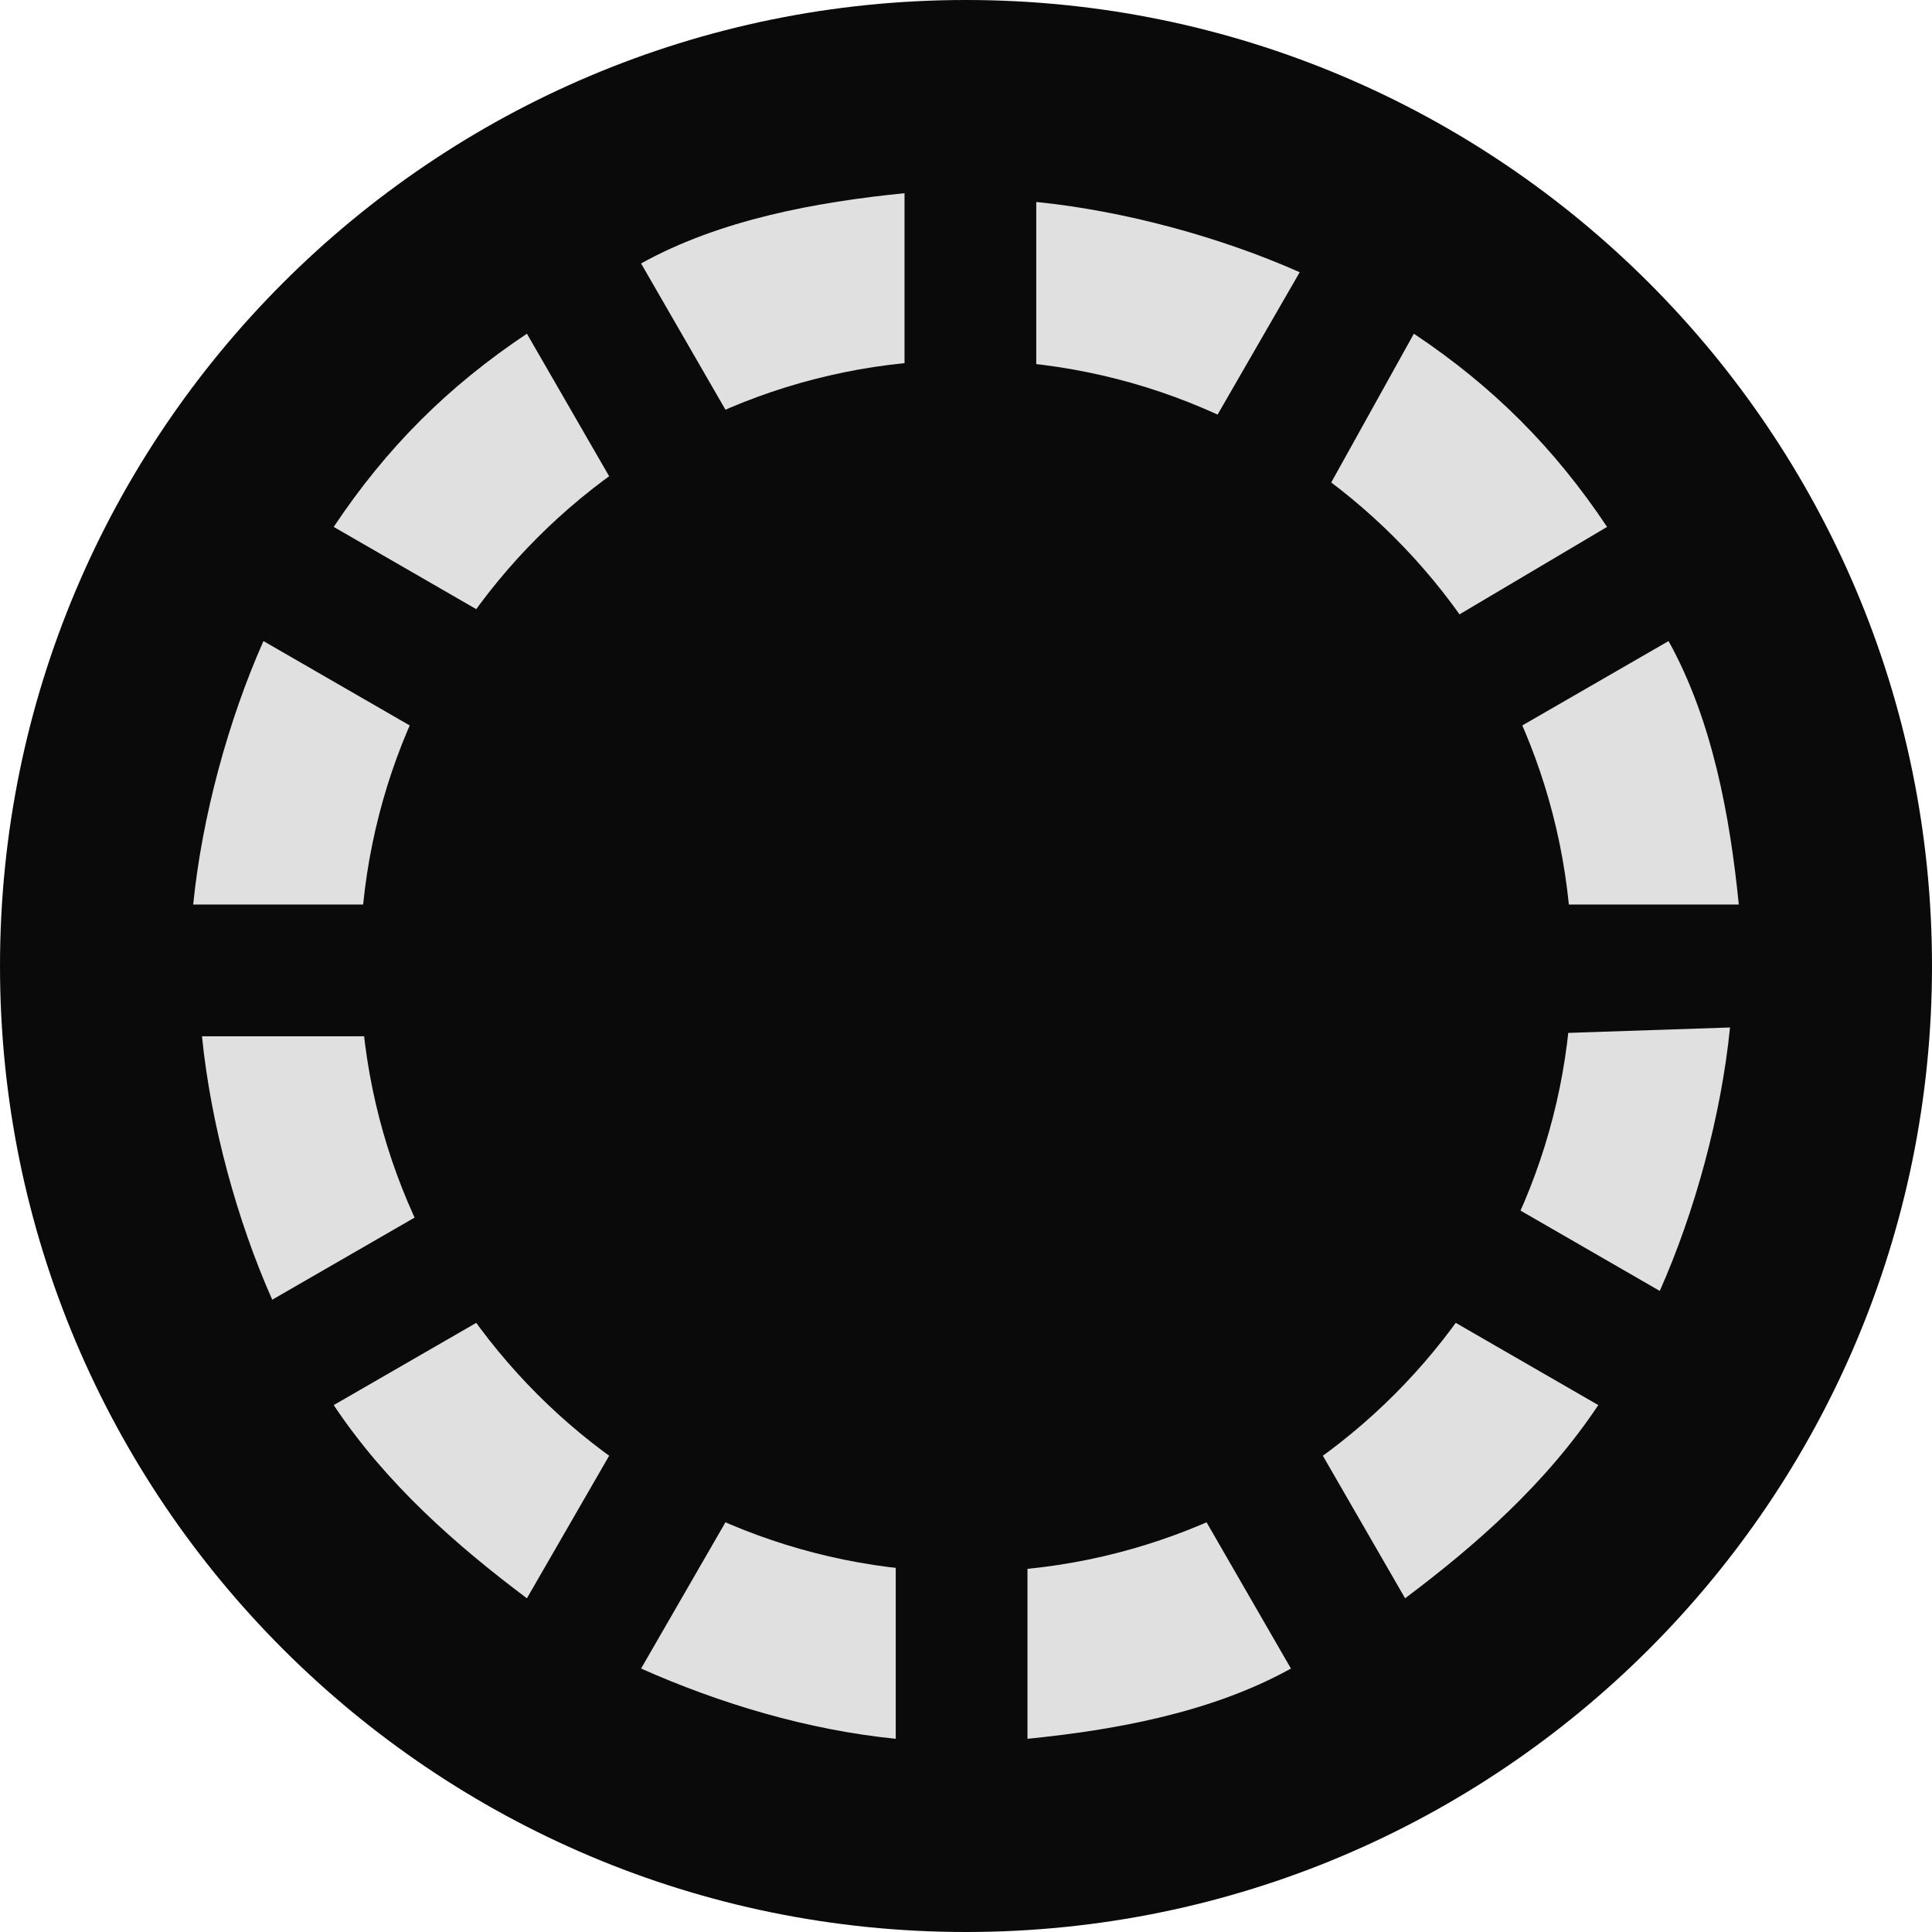
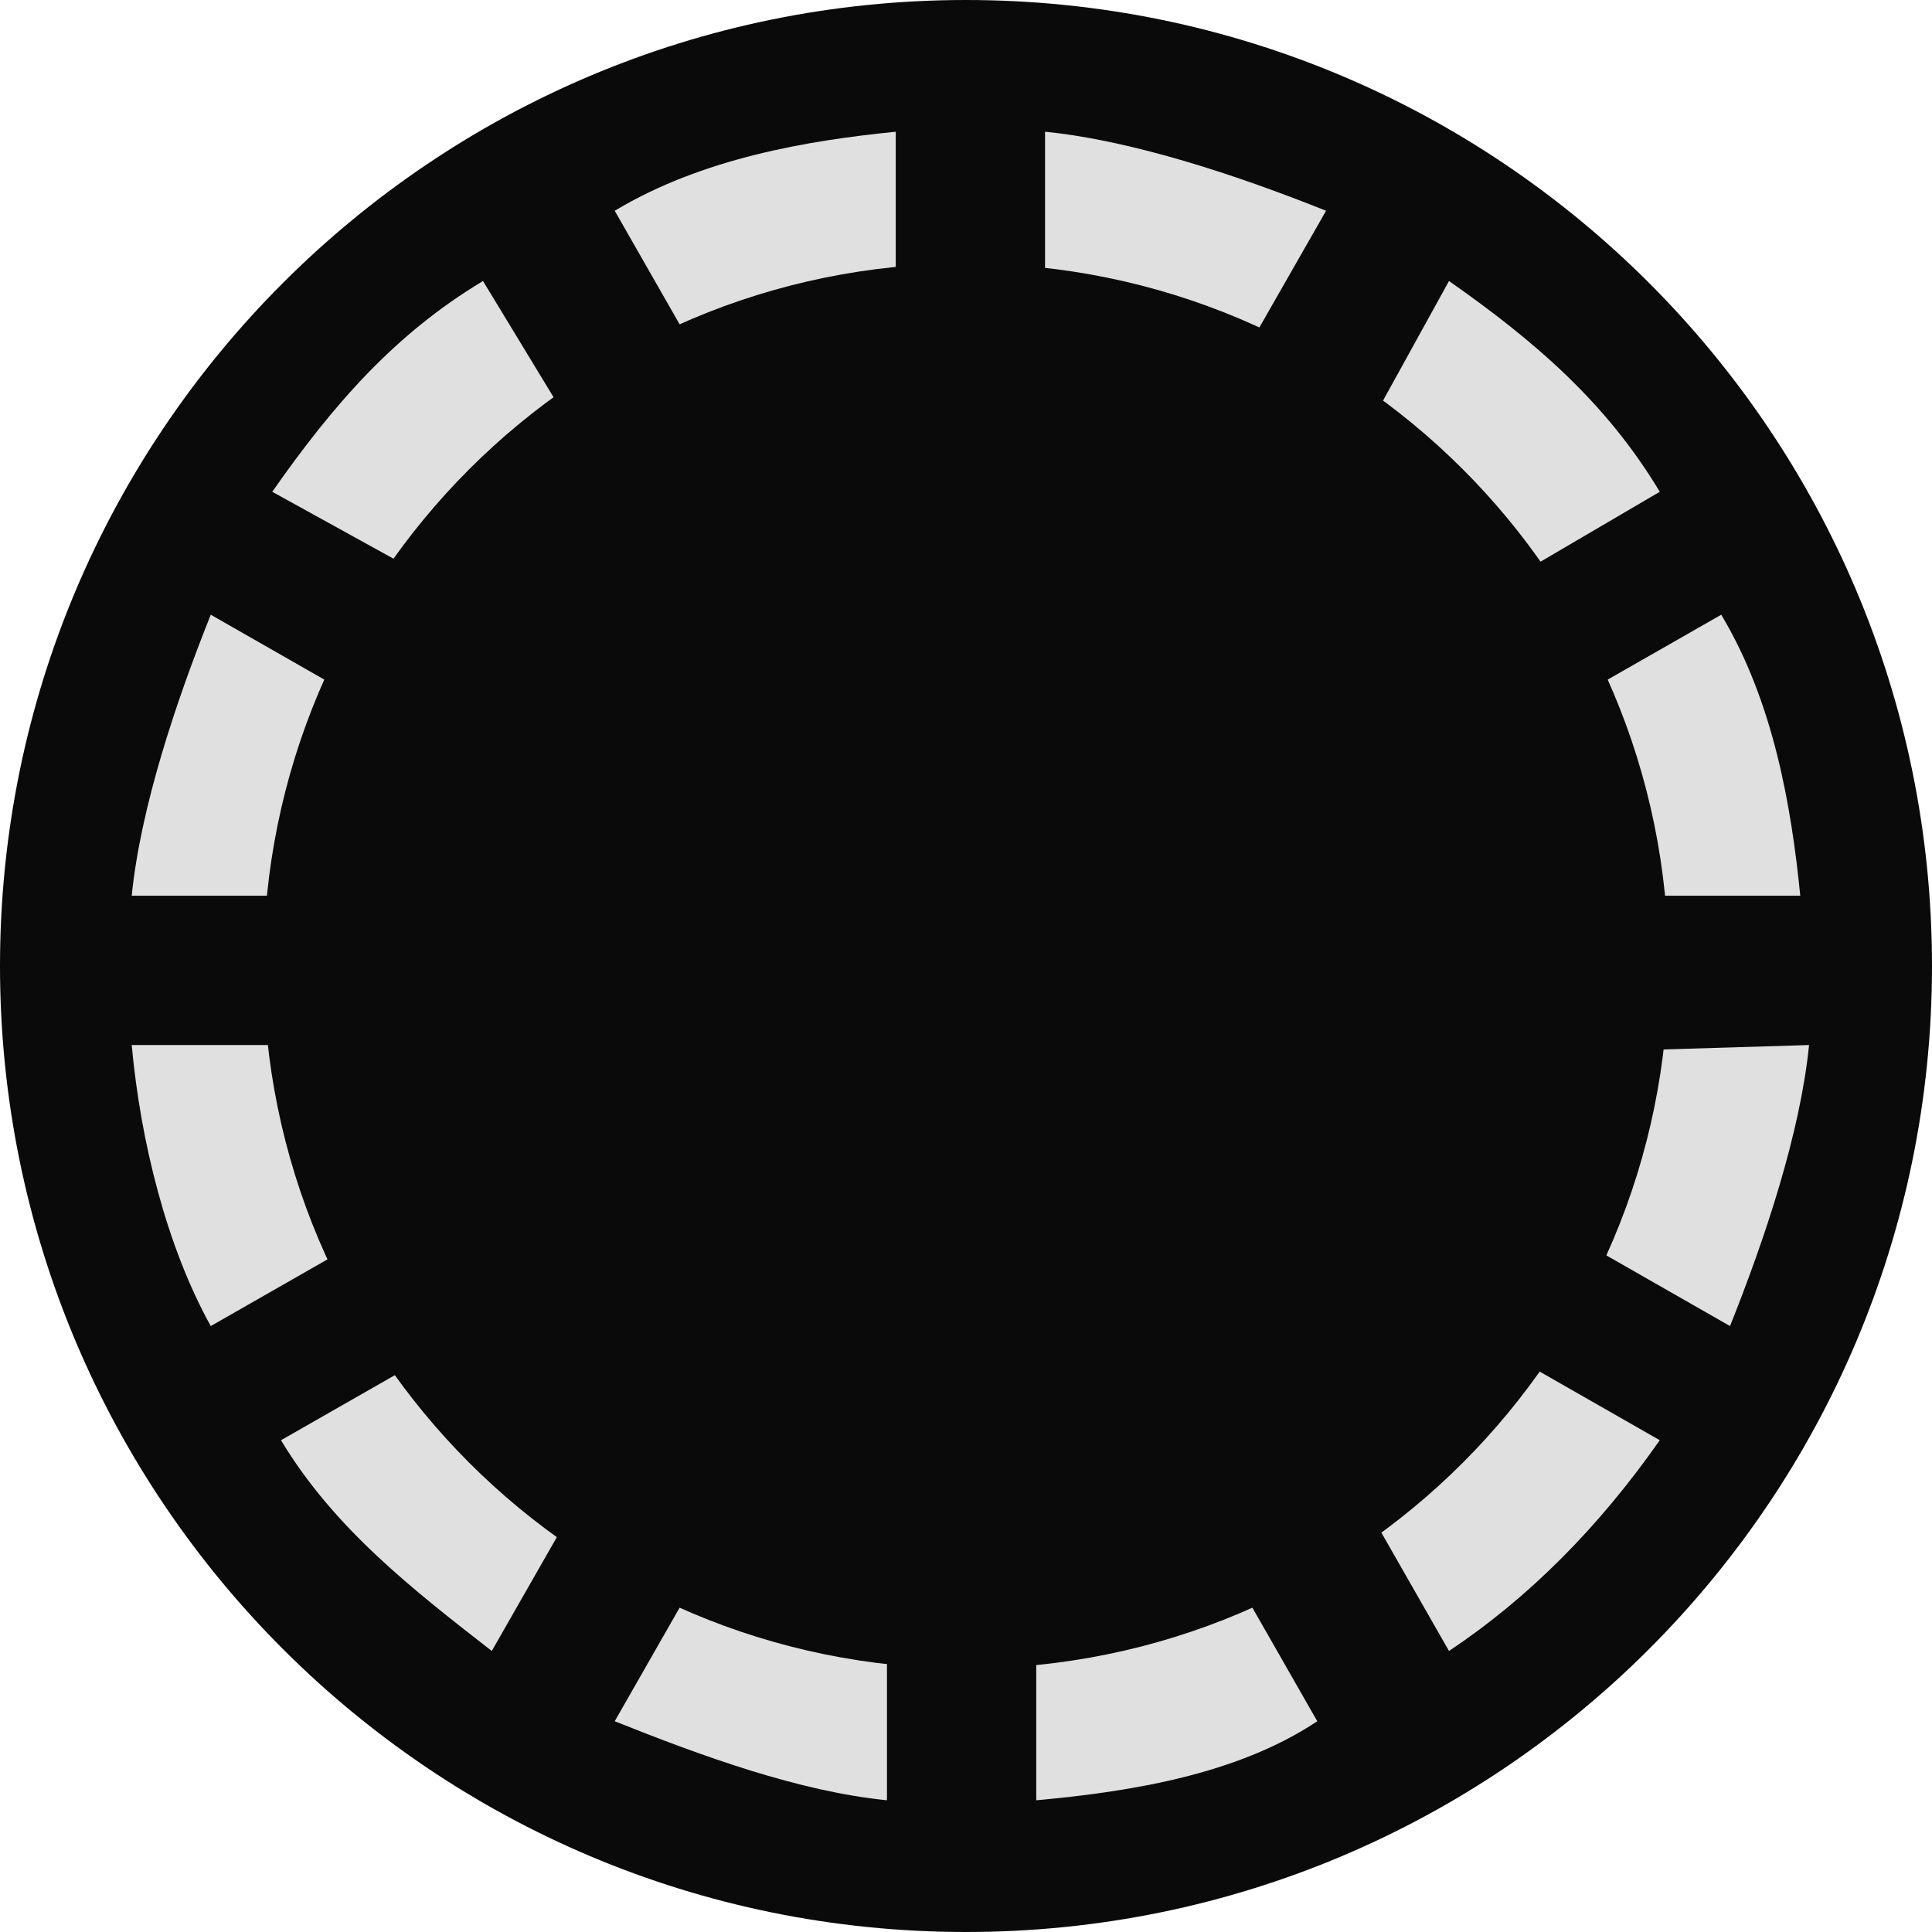
<svg xmlns="http://www.w3.org/2000/svg" version="1.1" id="Layer_1" x="0px" y="0px" viewBox="0 0 22 22" style="enable-background:new 0 0 22 22;" xml:space="preserve">
  <style type="text/css">
	.st0{fill:#434343;}
	.st1{fill:#0A0A0A;}
	.st2{fill:none;}
	.st3{fill:#E0E0E0;}
</style>
  <ellipse class="st0" cx="15.5" cy="8.1" rx="0" ry="0.2" />
  <circle class="st1" cx="11" cy="11" r="11" />
-   <path class="st2" d="M10.3,5.2c-0.5,0.1-1,0.2-1.5,0.4l1.5,2.6L10.3,5.2z" />
+   <path class="st2" d="M10.3,5.2c-0.5,0.1-1,0.2-1.5,0.4l1.5,2.6V5.2z" />
  <path class="st2" d="M7.5,6.4C7.1,6.7,6.7,7.1,6.4,7.5L9,9L7.5,6.4z" />
  <path class="st2" d="M5.6,8.8c-0.2,0.5-0.3,1-0.4,1.5h3L5.6,8.8z" />
  <path class="st2" d="M13.3,5.7c-0.5-0.2-1-0.3-1.5-0.4v3L13.3,5.7z" />
-   <path class="st2" d="M16.8,10.3c-0.1-0.5-0.2-1-0.4-1.5l-2.6,1.5L16.8,10.3z" />
+   <path class="st2" d="M16.8,10.3c-0.1-0.5-0.2-1-0.4-1.5l-2.6,1.5H16.8z" />
  <path class="st2" d="M15.6,7.6c-0.3-0.4-0.7-0.8-1.1-1.1L13.1,9L15.6,7.6z" />
  <path class="st2" d="M16.3,13.3c0.2-0.5,0.3-1,0.4-1.4h-2.9L16.3,13.3z" />
-   <path class="st2" d="M5.3,11.8c0.1,0.5,0.2,1,0.4,1.5l2.6-1.5L5.3,11.8z" />
-   <path class="st2" d="M11.7,16.8c0.5-0.1,1-0.2,1.4-0.4l-1.4-2.5L11.7,16.8z" />
-   <path class="st2" d="M8.8,16.4c0.5,0.2,0.9,0.3,1.4,0.4v-2.8L8.8,16.4z" />
+   <path class="st2" d="M5.3,11.8c0.1,0.5,0.2,1,0.4,1.5l2.6-1.5H5.3z" />
+   <path class="st2" d="M11.7,16.8c0.5-0.1,1-0.2,1.4-0.4l-1.4-2.5V16.8z" />
+   <path class="st2" d="M8.8,16.4c0.5,0.2,0.9,0.3,1.4,0.4V14L8.8,16.4z" />
  <path class="st2" d="M6.4,14.5c0.3,0.4,0.7,0.8,1.1,1.1L9,13.1L6.4,14.5z" />
  <path class="st2" d="M14.5,15.6c0.4-0.3,0.8-0.6,1.1-1l-2.5-1.5L14.5,15.6z" />
-   <path class="st3" d="M13.3,5.7l1.5-2.6c-0.9-0.4-2-0.7-3-0.8v3C12.3,5.3,12.8,5.5,13.3,5.7z" />
-   <path class="st3" d="M14.5,15.6l1.5,2.6c0.8-0.6,1.6-1.3,2.2-2.2l-2.6-1.5C15.2,15,14.9,15.3,14.5,15.6z" />
-   <path class="st3" d="M11.7,16.8v3c1-0.1,2.1-0.3,3-0.8l-1.5-2.6C12.8,16.6,12.3,16.7,11.7,16.8z" />
-   <path class="st3" d="M15.6,7.6L18.3,6c-0.6-0.9-1.3-1.6-2.2-2.2l-1.5,2.7C15,6.8,15.3,7.1,15.6,7.6z" />
-   <path class="st3" d="M10.3,5.2v-3c-1,0.1-2.1,0.3-3,0.8l1.5,2.6C9.3,5.5,9.8,5.3,10.3,5.2z" />
-   <path class="st3" d="M16.8,10.3h3c-0.1-1-0.3-2.1-0.8-3l-2.6,1.5C16.6,9.3,16.7,9.8,16.8,10.3z" />
-   <path class="st3" d="M8.8,16.4L7.3,19c0.9,0.4,1.9,0.7,2.9,0.8v-3C9.7,16.7,9.2,16.6,8.8,16.4z" />
-   <path class="st3" d="M16.7,11.8c-0.1,0.5-0.2,1-0.4,1.4l2.6,1.5c0.4-0.9,0.7-2,0.8-3L16.7,11.8z" />
-   <path class="st3" d="M5.6,8.8L3,7.3c-0.4,0.9-0.7,2-0.8,3h3C5.3,9.7,5.4,9.3,5.6,8.8z" />
-   <path class="st3" d="M5.3,11.8h-3c0.1,1,0.4,2.1,0.8,3l2.6-1.5C5.5,12.8,5.3,12.3,5.3,11.8z" />
-   <path class="st3" d="M7.5,6.4L6,3.8C5.1,4.4,4.4,5.1,3.8,6l2.6,1.5C6.7,7.1,7.1,6.7,7.5,6.4z" />
-   <path class="st3" d="M6.4,14.5L3.8,16c0.6,0.9,1.4,1.6,2.2,2.2l1.5-2.6C7.1,15.3,6.7,14.9,6.4,14.5z" />
-   <circle class="st1" cx="11" cy="11" r="6.9" />
+   <g>
+     <path class="st3" d="M13.5,5.2l1.6-2.8c-1-0.4-2.2-0.8-3.2-0.9v3.2C12.4,4.7,12.9,5,13.5,5.2z" />
+     <path class="st3" d="M14.9,16l1.6,2.8c0.9-0.6,1.7-1.4,2.4-2.4l-2.8-1.6C15.6,15.4,15.3,15.7,14.9,16z" />
+     <path class="st3" d="M11.8,17.3v3.2c1.1-0.1,2.3-0.3,3.2-0.9l-1.6-2.8C12.9,17,12.4,17.2,11.8,17.3z" />
+     <path class="st3" d="M16,7.3l2.9-1.7c-0.6-1-1.4-1.7-2.4-2.4l-1.6,2.9C15.3,6.5,15.6,6.8,16,7.3z" />
+     <path class="st3" d="M10.2,4.7V1.5C9.2,1.6,8,1.8,7,2.4l1.6,2.8C9.2,5.1,9.7,4.8,10.2,4.7z" />
+     <path class="st3" d="M17.3,10.2h3.2C20.4,9.2,20.2,8,19.6,7l-2.8,1.6C17,9.2,17.2,9.7,17.3,10.2z" />
+     <path class="st3" d="M8.6,16.8L7,19.6c1,0.4,2.1,0.8,3.1,0.9v-3.2C9.6,17.2,9.1,17,8.6,16.8z" />
+     <path class="st3" d="M17.3,12c-0.1,0.5-0.2,1.1-0.4,1.5l2.8,1.6c0.4-1,0.8-2.2,0.9-3.2L17.3,12z" />
+     <path class="st3" d="M5.2,8.6L2.4,7c-0.4,1-0.8,2.2-0.9,3.2h3.2C4.8,9.6,5,9.2,5.2,8.6z" />
+     <path class="st3" d="M4.7,11.9H1.5c0.1,1.1,0.4,2.3,0.9,3.2l2.8-1.6C5,13,4.7,12.4,4.7,11.9z" />
+     <path class="st3" d="M7.2,6L5.5,3.2c-1,0.6-1.7,1.4-2.4,2.4L6,7.2C6.3,6.7,6.7,6.3,7.2,6z" />
+     <path class="st3" d="M6,14.8l-2.8,1.6c0.6,1,1.5,1.7,2.4,2.4L7.2,16C6.7,15.7,6.3,15.3,6,14.8z" />
+   </g>
+   <circle class="st1" cx="11" cy="11" r="8" />
</svg>
